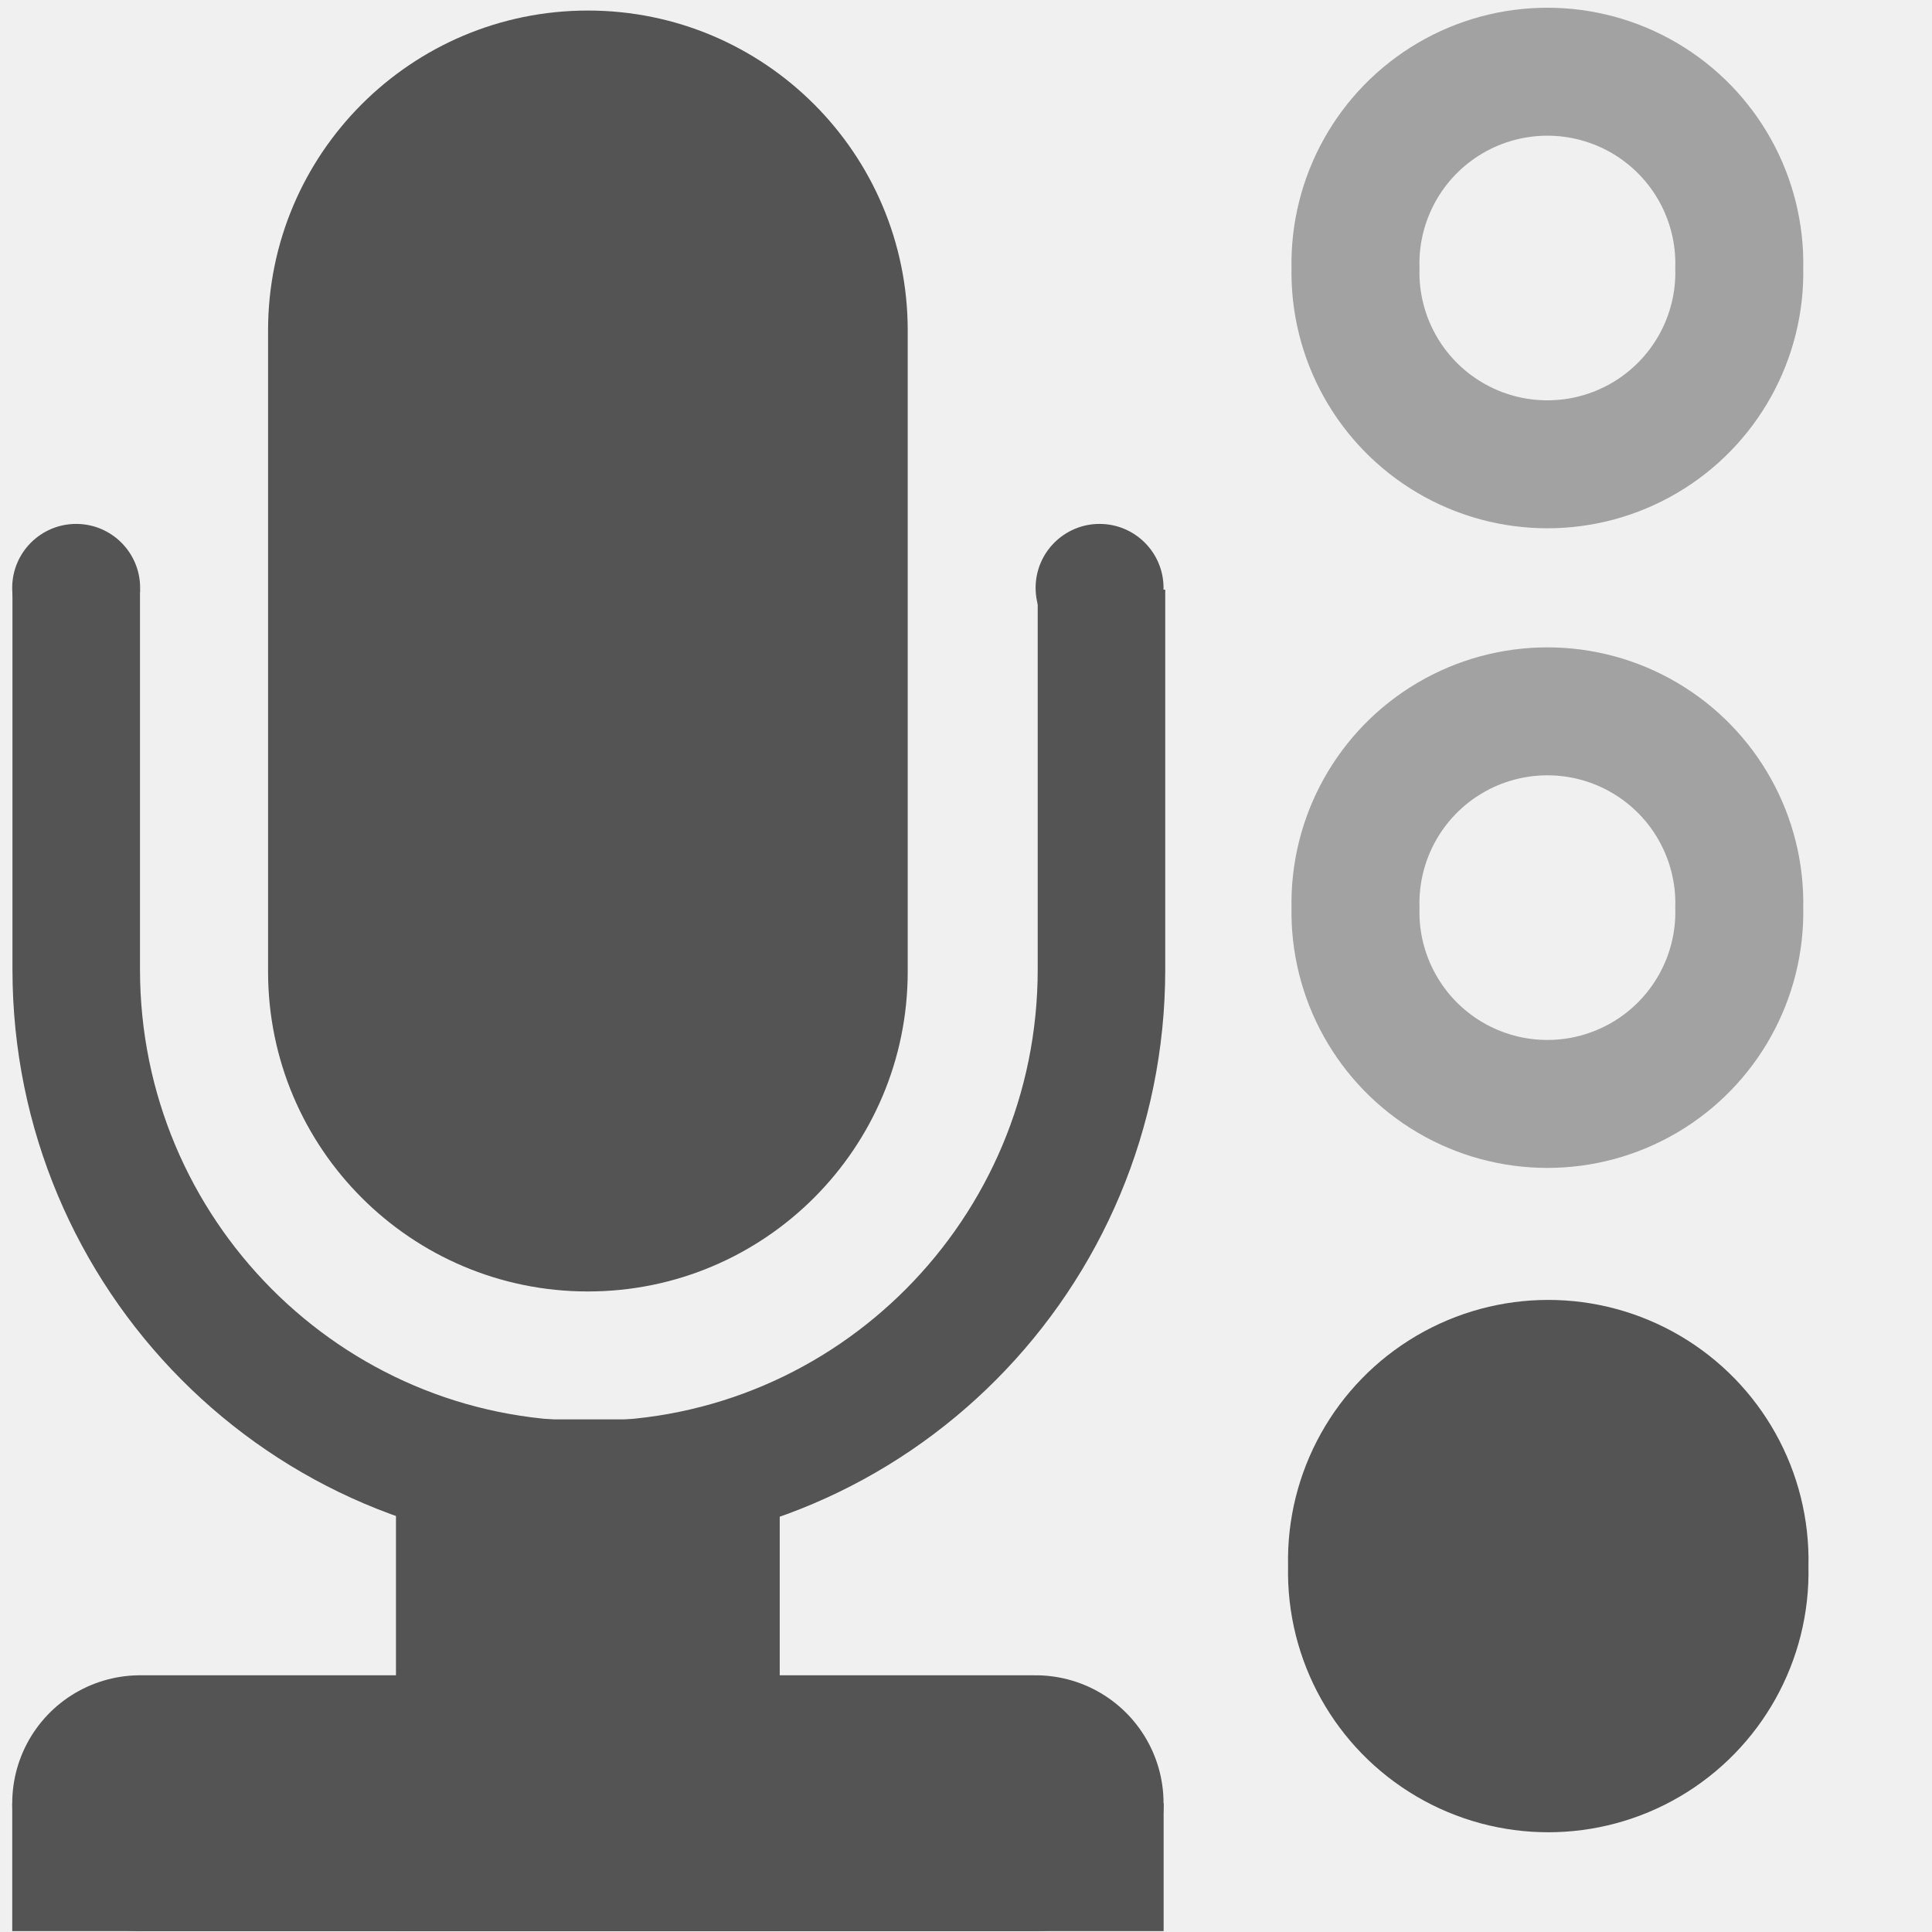
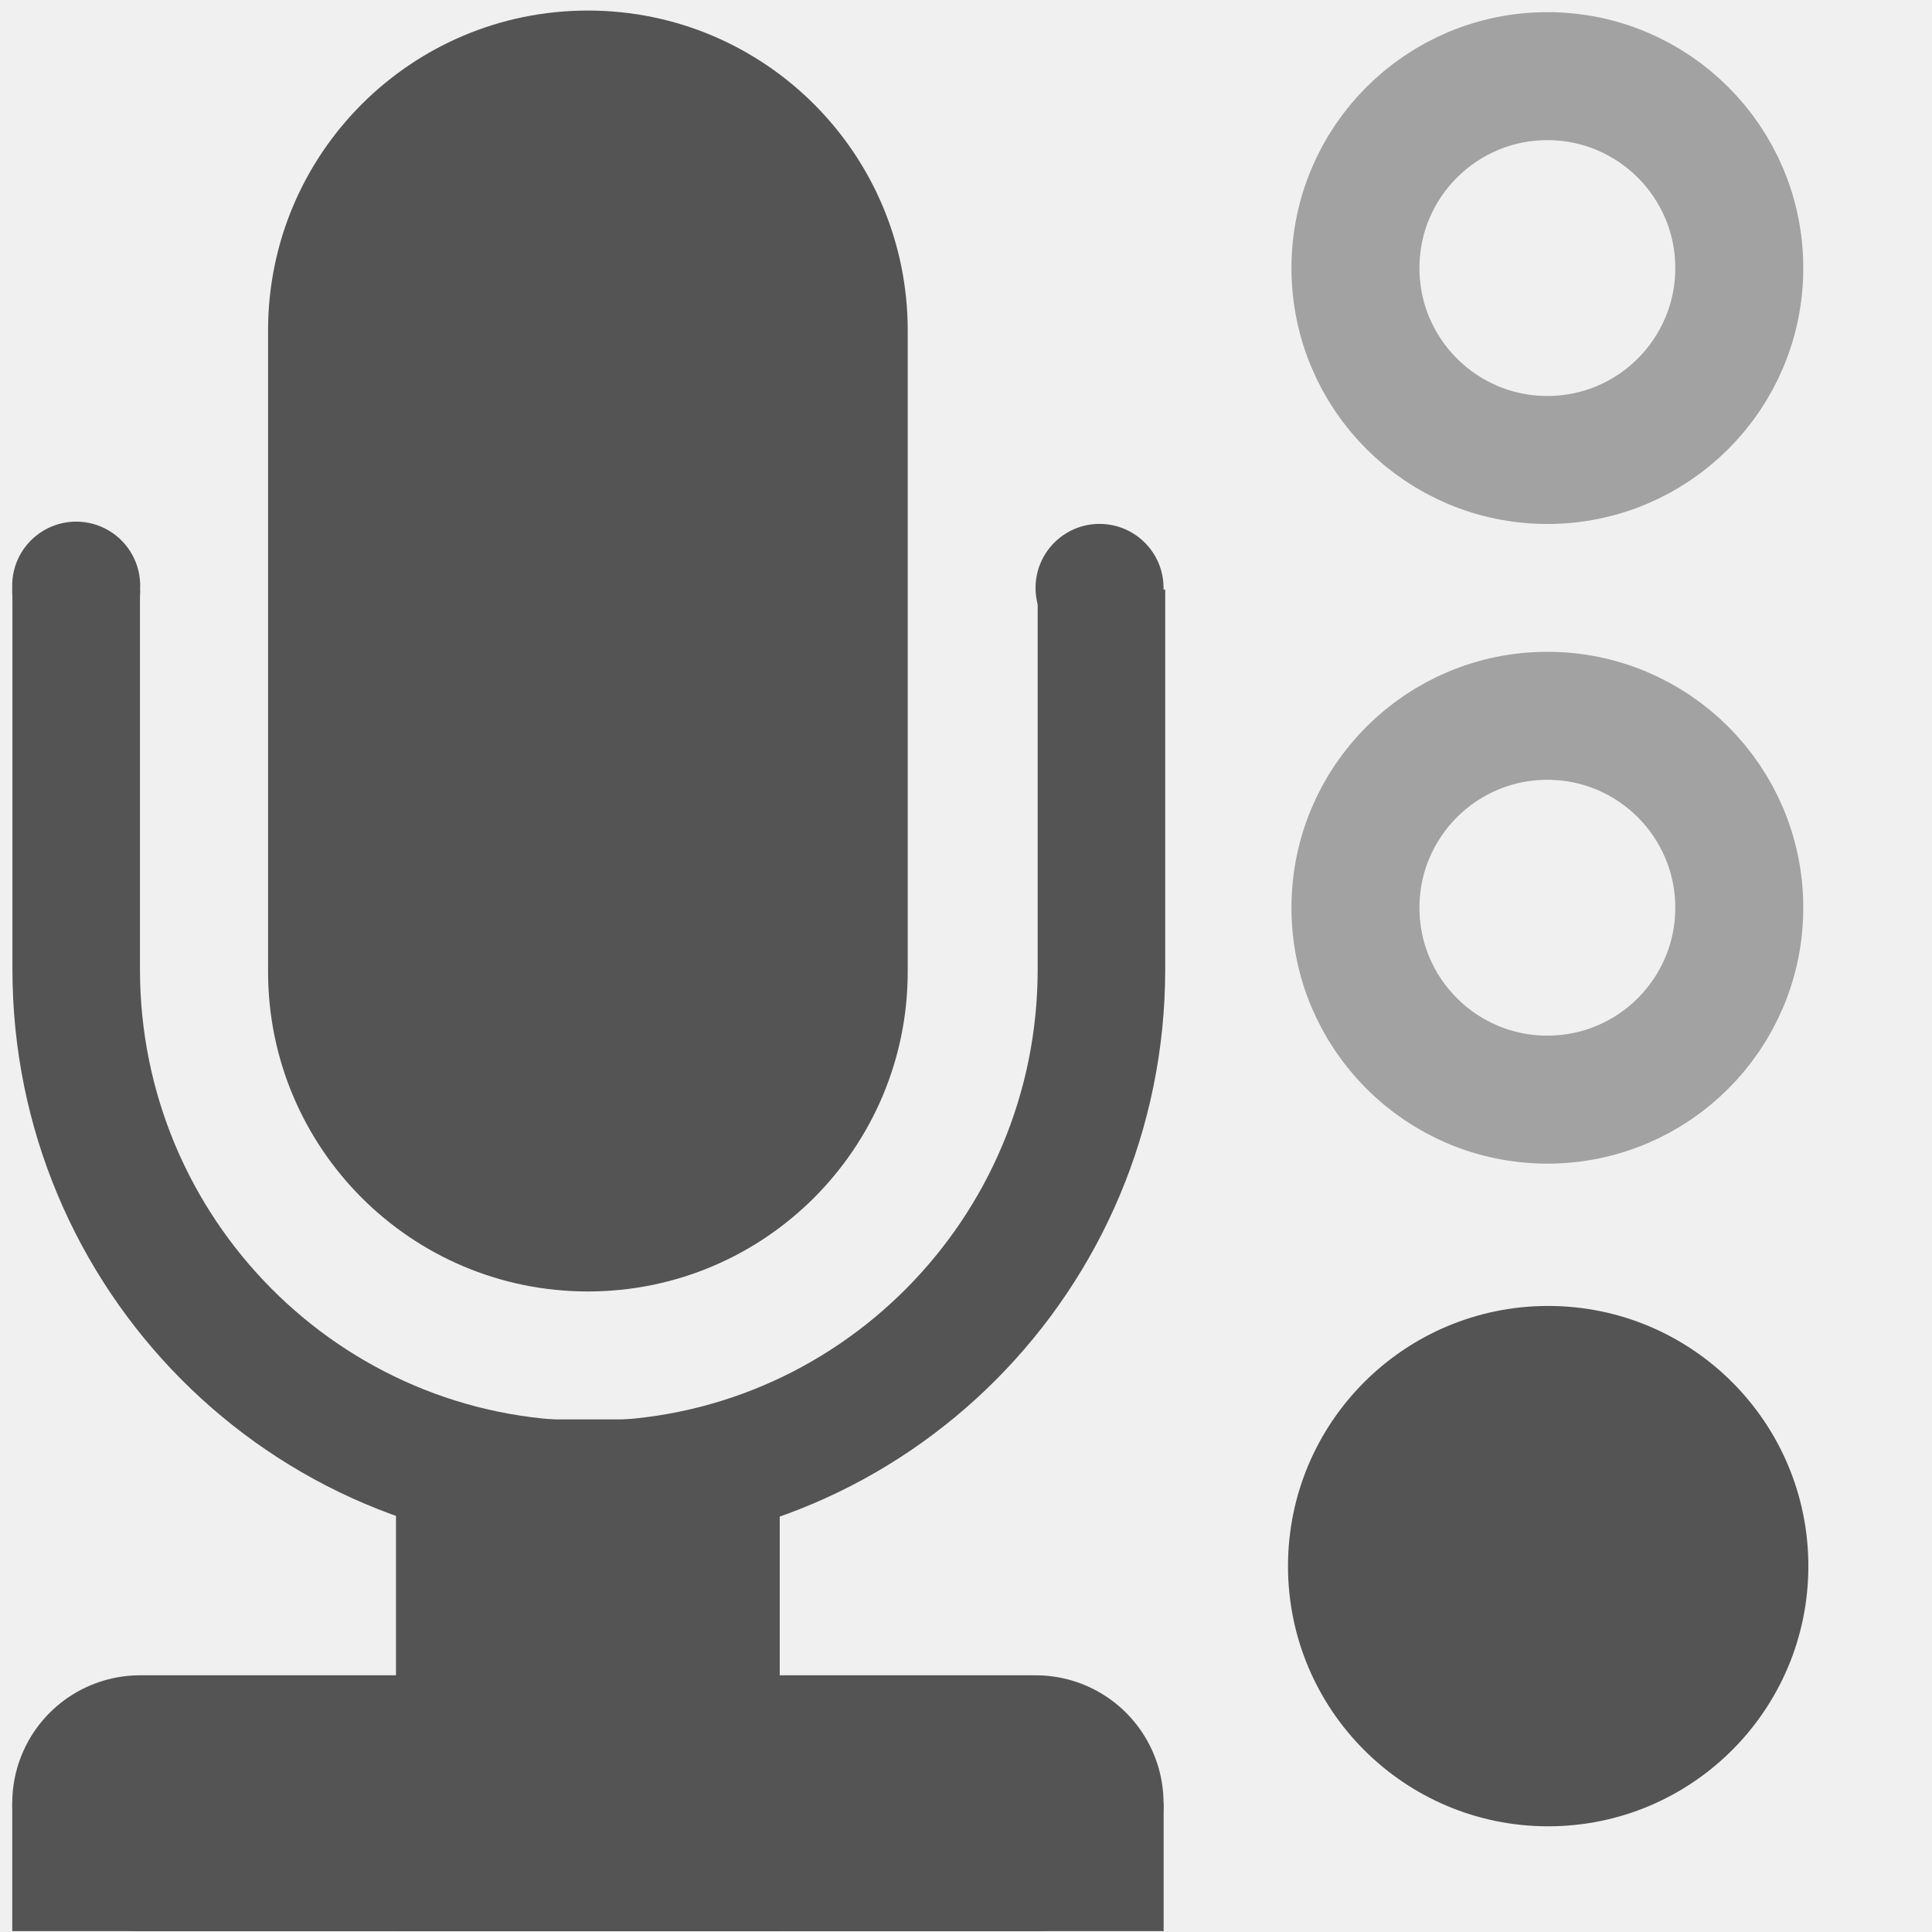
- <svg xmlns="http://www.w3.org/2000/svg" xmlns:xlink="http://www.w3.org/1999/xlink" width="24" height="24" id="svg2" version="1.0">
-   <defs id="defs4">
-     <linearGradient id="linearGradient2433">
-       <stop style="stop-color:#008000;stop-opacity:1;" offset="0" id="stop2435" />
-       <stop style="stop-color:#008000;stop-opacity:0;" offset="1" id="stop2437" />
-     </linearGradient>
-     <linearGradient id="linearGradient4269">
-       <stop style="stop-color:#26b000;stop-opacity:1;" offset="0" id="stop4271" />
-       <stop style="stop-color:#26b000;stop-opacity:0;" offset="1" id="stop4273" />
-     </linearGradient>
-     <linearGradient id="linearGradient4183">
-       <stop id="stop4185" offset="0" style="stop-color:#26b000;stop-opacity:1;" />
-       <stop id="stop4187" offset="1" style="stop-color:#145f00;stop-opacity:1;" />
-     </linearGradient>
-     <linearGradient id="linearGradient4167">
-       <stop style="stop-color:#80000e;stop-opacity:1;" offset="0" id="stop4169" />
-       <stop style="stop-color:#b00014;stop-opacity:0;" offset="1" id="stop4171" />
-     </linearGradient>
-     <linearGradient xlink:href="#linearGradient2433" id="linearGradient2439" x1="2.966" y1="-0.801" x2="32.578" y2="16.739" gradientUnits="userSpaceOnUse" />
-     <clipPath id="clipPath6810-7-87-4-1-80" clipPathUnits="userSpaceOnUse">
-       <rect y="281" x="21" height="11" width="14" id="rect6812-2-4-7-2-4" style="color:#bebebe;fill:none;stroke:#ffffff;stroke-width:2;stroke-linecap:round;stroke-linejoin:round;stroke-miterlimit:4;stroke-opacity:1;stroke-dasharray:none;stroke-dashoffset:0;marker:none;visibility:visible;display:inline;overflow:visible" />
-     </clipPath>
-     <clipPath id="clipPath6810-7-87-4-1-80-8" clipPathUnits="userSpaceOnUse">
-       <rect y="281" x="21" height="11" width="14" id="rect6812-2-4-7-2-4-4" style="color:#bebebe;fill:none;stroke:#ffffff;stroke-width:2;stroke-linecap:round;stroke-linejoin:round;stroke-miterlimit:4;stroke-opacity:1;stroke-dasharray:none;stroke-dashoffset:0;marker:none;visibility:visible;display:inline;overflow:visible" />
+ <svg xmlns="http://www.w3.org/2000/svg" width="24" height="24" version="1">
+   <defs>
+     <clipPath id="a">
+       <path style="marker:none" color="#bebebe" fill="none" stroke="#fff" stroke-width="2" stroke-linecap="round" stroke-linejoin="round" overflow="visible" d="M21 281h14v11H21z" />
    </clipPath>
  </defs>
-   <g id="layer1">
-     <rect style="color:#bebebe;fill:none;stroke:none;stroke-width:1;marker:none;visibility:visible;display:inline;overflow:visible" id="rect44095-0-2" width="27.25" height="27.25" x="-25.687" y="-27.125" transform="scale(-1,-1)" />
-     <rect style="color:#bebebe;fill:none;stroke:none;stroke-width:1;marker:none;visibility:visible;display:inline;overflow:visible" id="rect44095-0" width="27.358" height="27.358" x="-1.68" y="-4.353" />
-     <rect y="-18.074" x="-1.68" height="27.402" width="27.402" id="rect44122-0" style="color:#bebebe;fill:none;stroke:none;stroke-width:1;marker:none;visibility:visible;display:inline;overflow:visible" />
-     <rect y="-24.857" x="-2.743" height="26.104" width="26.104" id="rect43299-7-0" style="color:#bebebe;fill:none;stroke:none;stroke-width:1;marker:none;visibility:visible;display:inline;overflow:visible" transform="matrix(-0.258819,0.9659258,-0.9659258,-0.258819,0,0)" />
-     <rect y="2.25" x="-1.875" height="27.875" width="27.875" id="rect3246-4-3-8-3-7" style="color:#bebebe;fill:none;stroke:none;stroke-width:1;marker:none;visibility:visible;display:inline;overflow:visible" />
-     <g id="g40867-7-0-5" transform="matrix(0,-1.525266,1.525266,0,-607.0877,97.32943)">
-       <rect style="opacity:0.515;color:#bebebe;fill:none;stroke:none;stroke-width:3;marker:none;visibility:visible;display:inline;overflow:visible;enable-background:accumulate" id="rect40869-8-3-9" width="16" height="16" x="48" y="398" />
-     </g>
-     <rect style="fill:none;stroke:none;display:inline" id="rect13555-9-9-6" width="25.682" height="25.682" x="-1.054" y="-1.182" />
-     <rect style="color:#bebebe;fill:none;stroke:none;stroke-width:1;marker:none;visibility:visible;display:inline;overflow:visible" id="rect20566-4" width="29.188" height="29.188" x="-2.688" y="-3.438" />
-     <rect y="-1.5" x="-1.438" height="25.426" width="25.426" id="rect12233-6" style="color:#bebebe;fill:none;stroke:none;stroke-width:1;marker:none;visibility:visible;display:inline;overflow:visible" />
-     <rect ry="3.973" rx="3.973" y="0.131" x="3.33" height="15.912" width="7.946" id="rect12235-0" style="color:#bebebe;fill:#545454;fill-opacity:1;fill-rule:nonzero;stroke:none;stroke-width:2;marker:none;visibility:visible;display:inline;overflow:visible" />
-     <rect transform="matrix(1.579558,0,0,1.589144,-36.86455,-439.2246)" clip-path="url(#clipPath6810-7-87-4-1-80)" style="color:#bebebe;fill:none;stroke:#545454;stroke-width:1.003;stroke-miterlimit:4;stroke-opacity:1;stroke-dasharray:none;marker:none;visibility:visible;display:inline;overflow:visible" id="rect12237-9" width="8.063" height="13.869" x="23.938" y="274.131" rx="4.031" ry="4.031" />
-     <path transform="matrix(0.794572,0,0,0.794572,-17.32904,-279.5377)" d="m 24,361 a 1,1 0 1 1 -2,0 1,1 0 1 1 2,0 z" id="path12239-0" style="color:#bebebe;fill:#545454;fill-opacity:1;stroke:none;stroke-width:2;marker:none;visibility:visible;display:inline;overflow:visible" />
-     <path style="color:#bebebe;fill:#545454;fill-opacity:1;stroke:none;stroke-width:2;marker:none;visibility:visible;display:inline;overflow:visible" id="path12241-4" d="m 24,361 a 1,1 0 1 1 -2,0 1,1 0 1 1 2,0 z" transform="matrix(0.794572,0,0,0.794572,-4.615887,-279.5377)" />
-     <path id="path12243-8" d="m 1.741,22.4 11.124,0" style="color:#bebebe;fill:none;stroke:#545454;stroke-width:3.178;stroke-linecap:round;stroke-opacity:1;marker:none;visibility:visible;display:inline;overflow:visible" />
-     <rect y="22.4" x="0.152" height="1.589" width="14.303" id="rect12245-0" style="color:#bebebe;fill:#545454;fill-opacity:1;stroke:none;stroke-width:1;marker:none;visibility:visible;display:inline;overflow:visible" />
-     <rect style="color:#bebebe;fill:#545454;fill-opacity:1;stroke:none;stroke-width:1;marker:none;visibility:visible;display:inline;overflow:visible" id="rect12247-4" width="4.767" height="6.357" x="4.919" y="17.632" />
-     <path style="opacity:0.5;color:#000000;fill:none;stroke:#545454;stroke-width:1.292;stroke-linecap:butt;stroke-linejoin:miter;stroke-miterlimit:4;stroke-opacity:1;stroke-dasharray:none;stroke-dashoffset:0;marker:none;visibility:visible;display:inline;overflow:visible;enable-background:accumulate" id="path12249-3" d="m -186.062,184.062 a 1.938,1.938 0 1 1 -3.875,0 1.938,1.938 0 1 1 3.875,0 z" transform="matrix(1.230304,0,0,1.230305,250.5187,-223.1231)" />
-     <path style="opacity:0.5;color:#000000;fill:none;stroke:#545454;stroke-width:1.292;stroke-linecap:butt;stroke-linejoin:miter;stroke-miterlimit:4;stroke-opacity:1;stroke-dasharray:none;stroke-dashoffset:0;marker:none;visibility:visible;display:inline;overflow:visible;enable-background:accumulate" id="path12253-4" d="m -186.062,184.062 a 1.938,1.938 0 1 1 -3.875,0 1.938,1.938 0 1 1 3.875,0 z" transform="matrix(1.230305,0,0,1.230305,250.5189,-215.1774)" />
-     <rect style="color:#bebebe;fill:none;stroke:none;stroke-width:1;marker:none;visibility:visible;display:inline;overflow:visible" id="rect12257-4" width="16" height="16" x="19" y="-10.375" />
-     <path style="color:#000000;fill:#545454;fill-opacity:1;stroke:none;stroke-width:1.278;marker:none;visibility:visible;display:inline;overflow:visible;enable-background:accumulate" id="path12275-5" d="m -186.062,184.062 a 1.938,1.938 0 1 1 -3.875,0 1.938,1.938 0 1 1 3.875,0 z" transform="matrix(1.668204,0,0,1.668199,332.8546,-287.5975)" />
-   </g>
+   <path style="marker:none" color="#bebebe" fill="none" overflow="visible" d="M25.687 27.125h-27.25V-.125h27.25z" />
+   <path style="marker:none" color="#bebebe" fill="none" overflow="visible" d="M-1.68-4.353h27.358v27.358H-1.68z" />
+   <path style="marker:none" color="#bebebe" fill="none" overflow="visible" d="M-1.68-18.074h27.402V9.328H-1.68z" />
+   <path style="marker:none" color="#bebebe" fill="none" overflow="visible" d="M24.72 3.784l-6.756 25.214-25.215-6.756L-.495-2.972z" />
+   <path style="marker:none" color="#bebebe" fill="none" overflow="visible" d="M-1.875 2.25H26v27.875H-1.875z" />
+   <path style="marker:none" opacity=".515" color="#bebebe" fill="none" overflow="visible" d="M-.032 24.117V-.288h24.404v24.405z" />
+   <path fill="none" d="M-1.054-1.182h25.682V24.5H-1.054z" />
+   <path style="marker:none" color="#bebebe" fill="none" overflow="visible" d="M-2.688-3.438H26.5V25.75H-2.688z" />
+   <path style="marker:none" color="#bebebe" fill="none" overflow="visible" d="M-1.438-1.5h25.426v25.426H-1.438z" />
+   <rect ry="3.973" rx="3.973" y=".131" x="3.33" height="15.912" width="7.946" style="marker:none" color="#bebebe" fill="#545454" overflow="visible" />
+   <rect transform="matrix(1.57956 0 0 1.58914 -36.865 -439.225)" clip-path="url(#a)" style="marker:none" width="8.063" height="13.869" x="23.938" y="274.131" rx="4.031" ry="4.031" color="#bebebe" fill="none" stroke="#545454" stroke-width="1.003" overflow="visible" />
+   <path d="M1.74 7.303a.795.795 0 1 1-1.588 0 .795.795 0 1 1 1.589 0zm12.714 0a.795.795 0 1 1-1.59 0 .795.795 0 1 1 1.59 0z" style="marker:none" color="#bebebe" fill="#545454" overflow="visible" />
+   <path d="M1.741 22.4h11.124" style="marker:none" color="#bebebe" fill="none" stroke="#545454" stroke-width="3.178" stroke-linecap="round" overflow="visible" />
+   <path style="marker:none" color="#bebebe" fill="#545454" overflow="visible" d="M.152 22.4h14.303v1.589H.152z" />
+   <path style="marker:none" color="#bebebe" fill="#545454" overflow="visible" d="M4.919 17.632h4.767v6.357H4.919z" />
+   <path style="marker:none" d="M21.606 3.33a2.384 2.384 0 1 1-4.768 0 2.384 2.384 0 1 1 4.768 0zm0 7.946a2.384 2.384 0 1 1-4.768 0 2.384 2.384 0 1 1 4.768 0z" opacity=".5" color="#000" fill="none" stroke="#545454" stroke-width="1.59" overflow="visible" />
+   <path style="marker:none" color="#bebebe" fill="none" overflow="visible" d="M19-10.375h16v16H19z" />
+   <path style="marker:none" d="M22.464 19.455a3.232 3.232 0 1 1-6.464 0 3.232 3.232 0 1 1 6.464 0z" color="#000" fill="#545454" overflow="visible" />
</svg>
